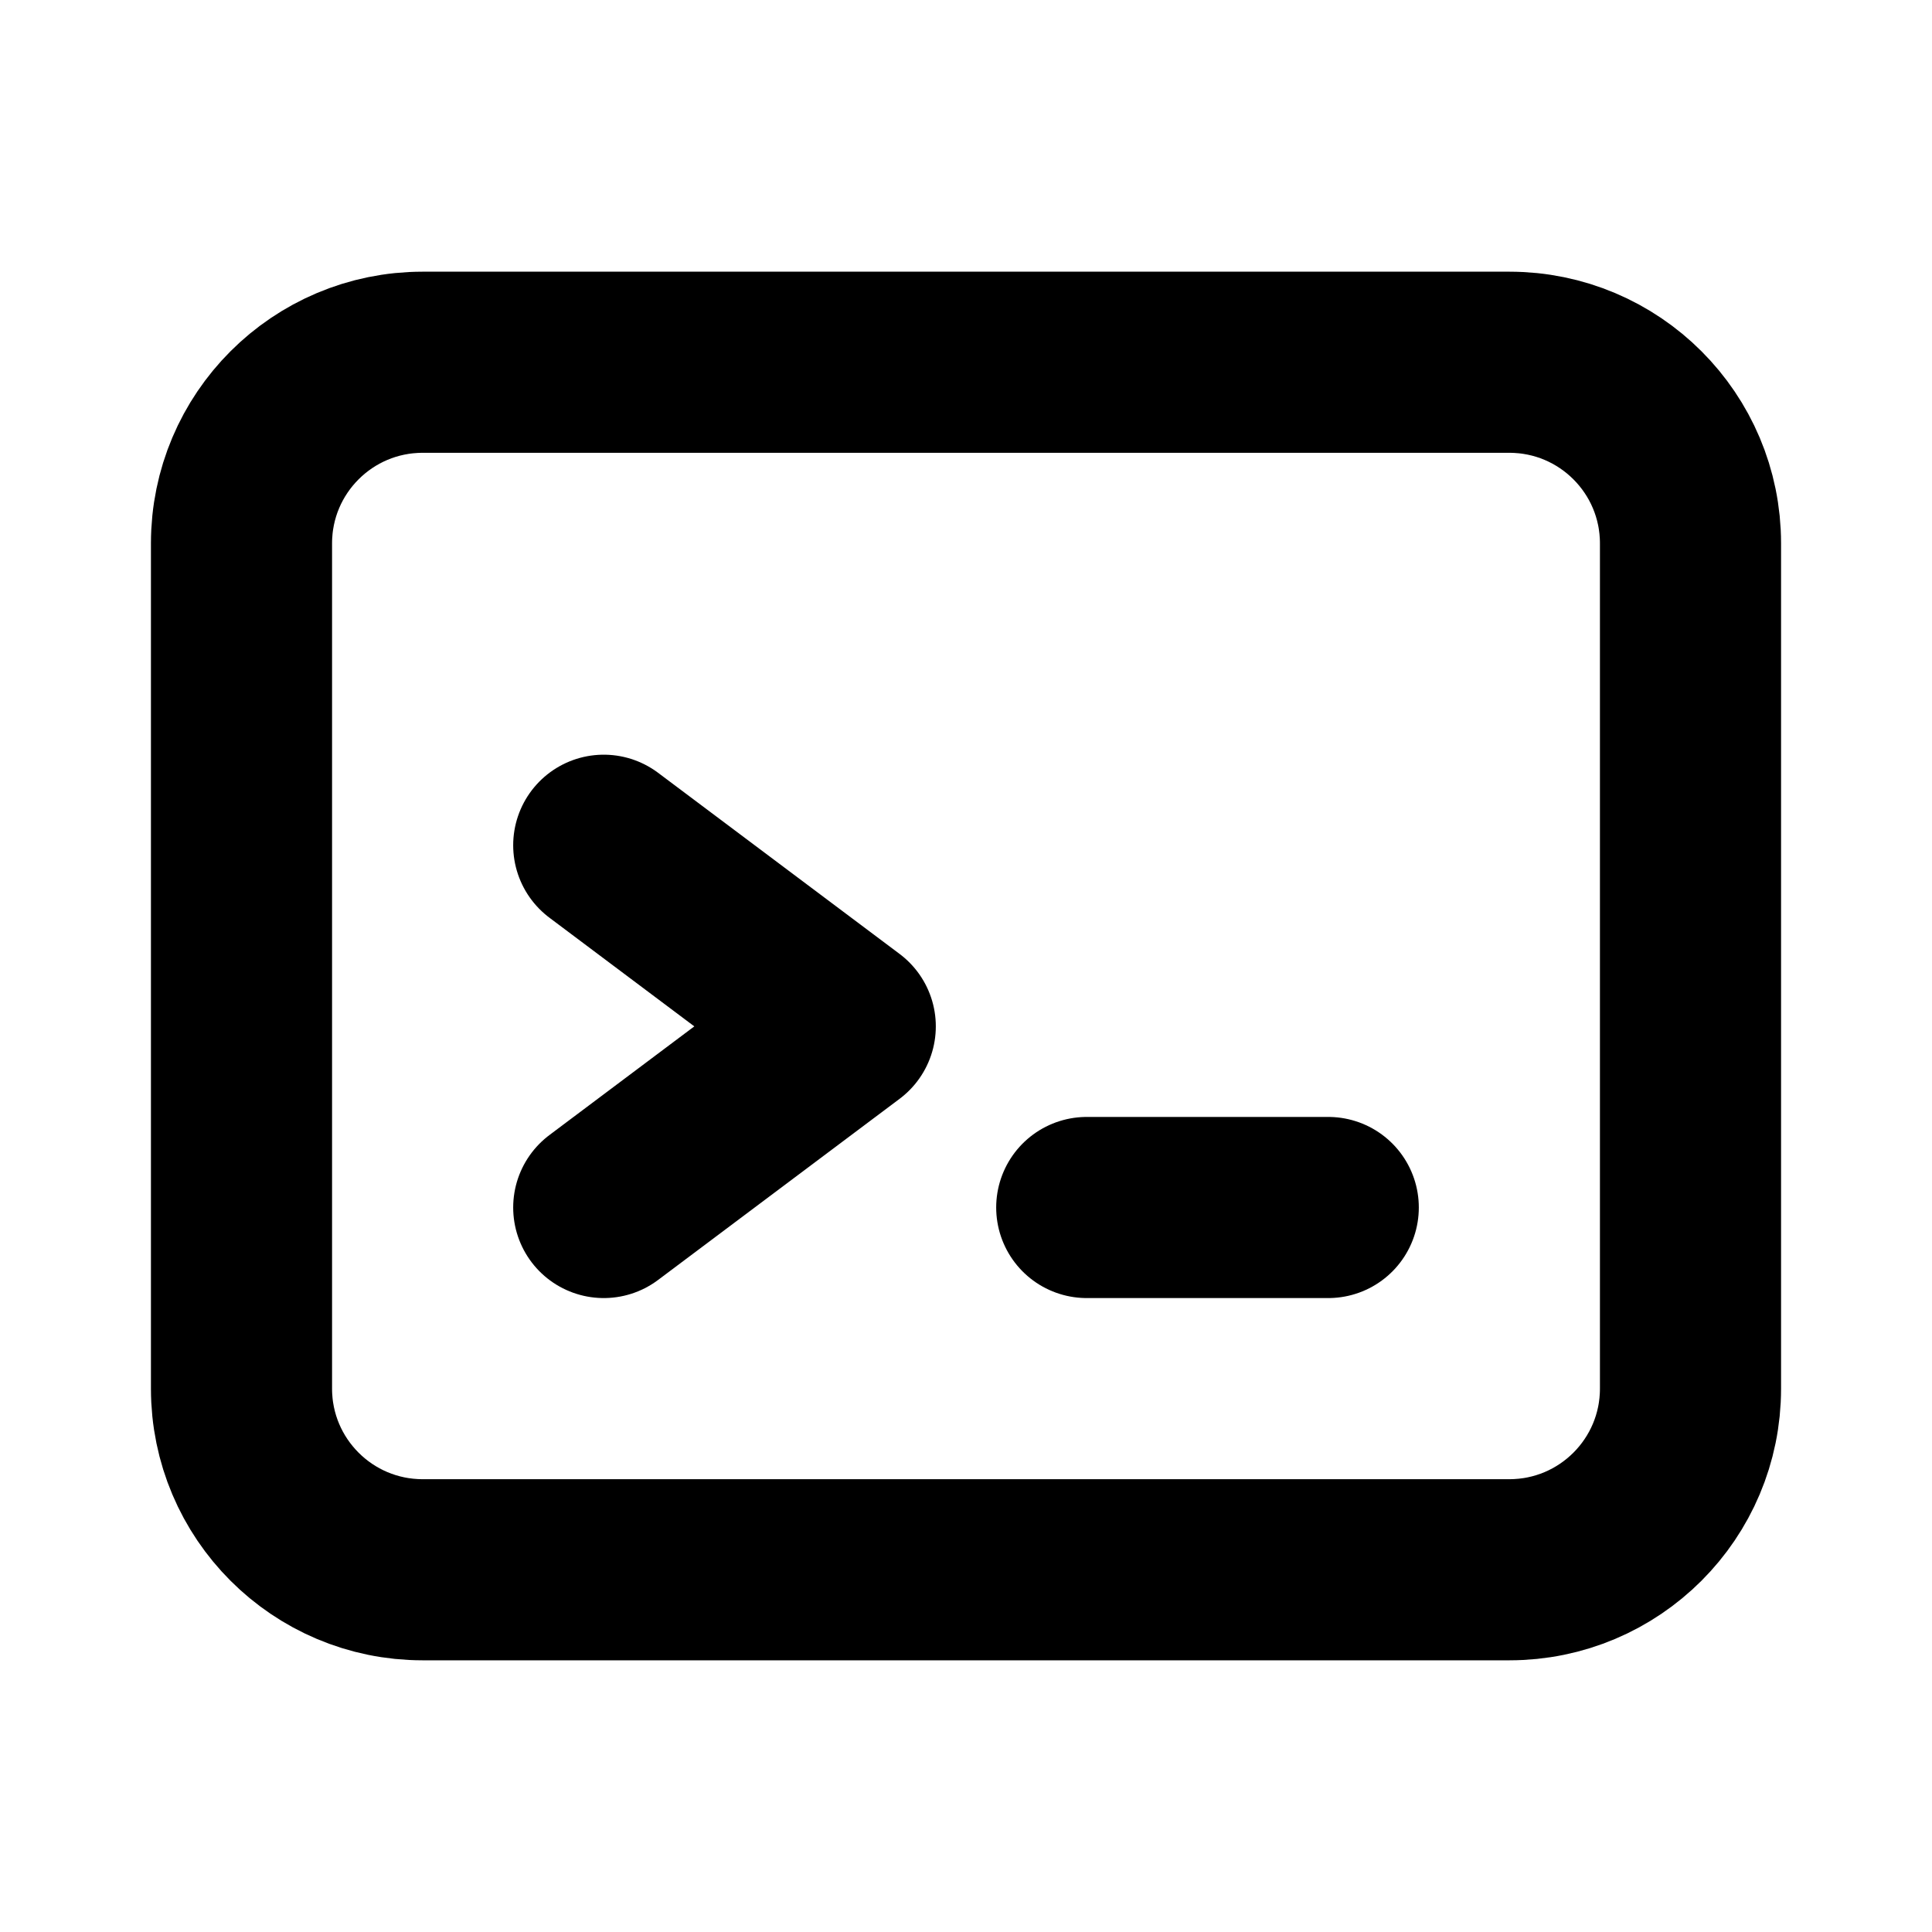
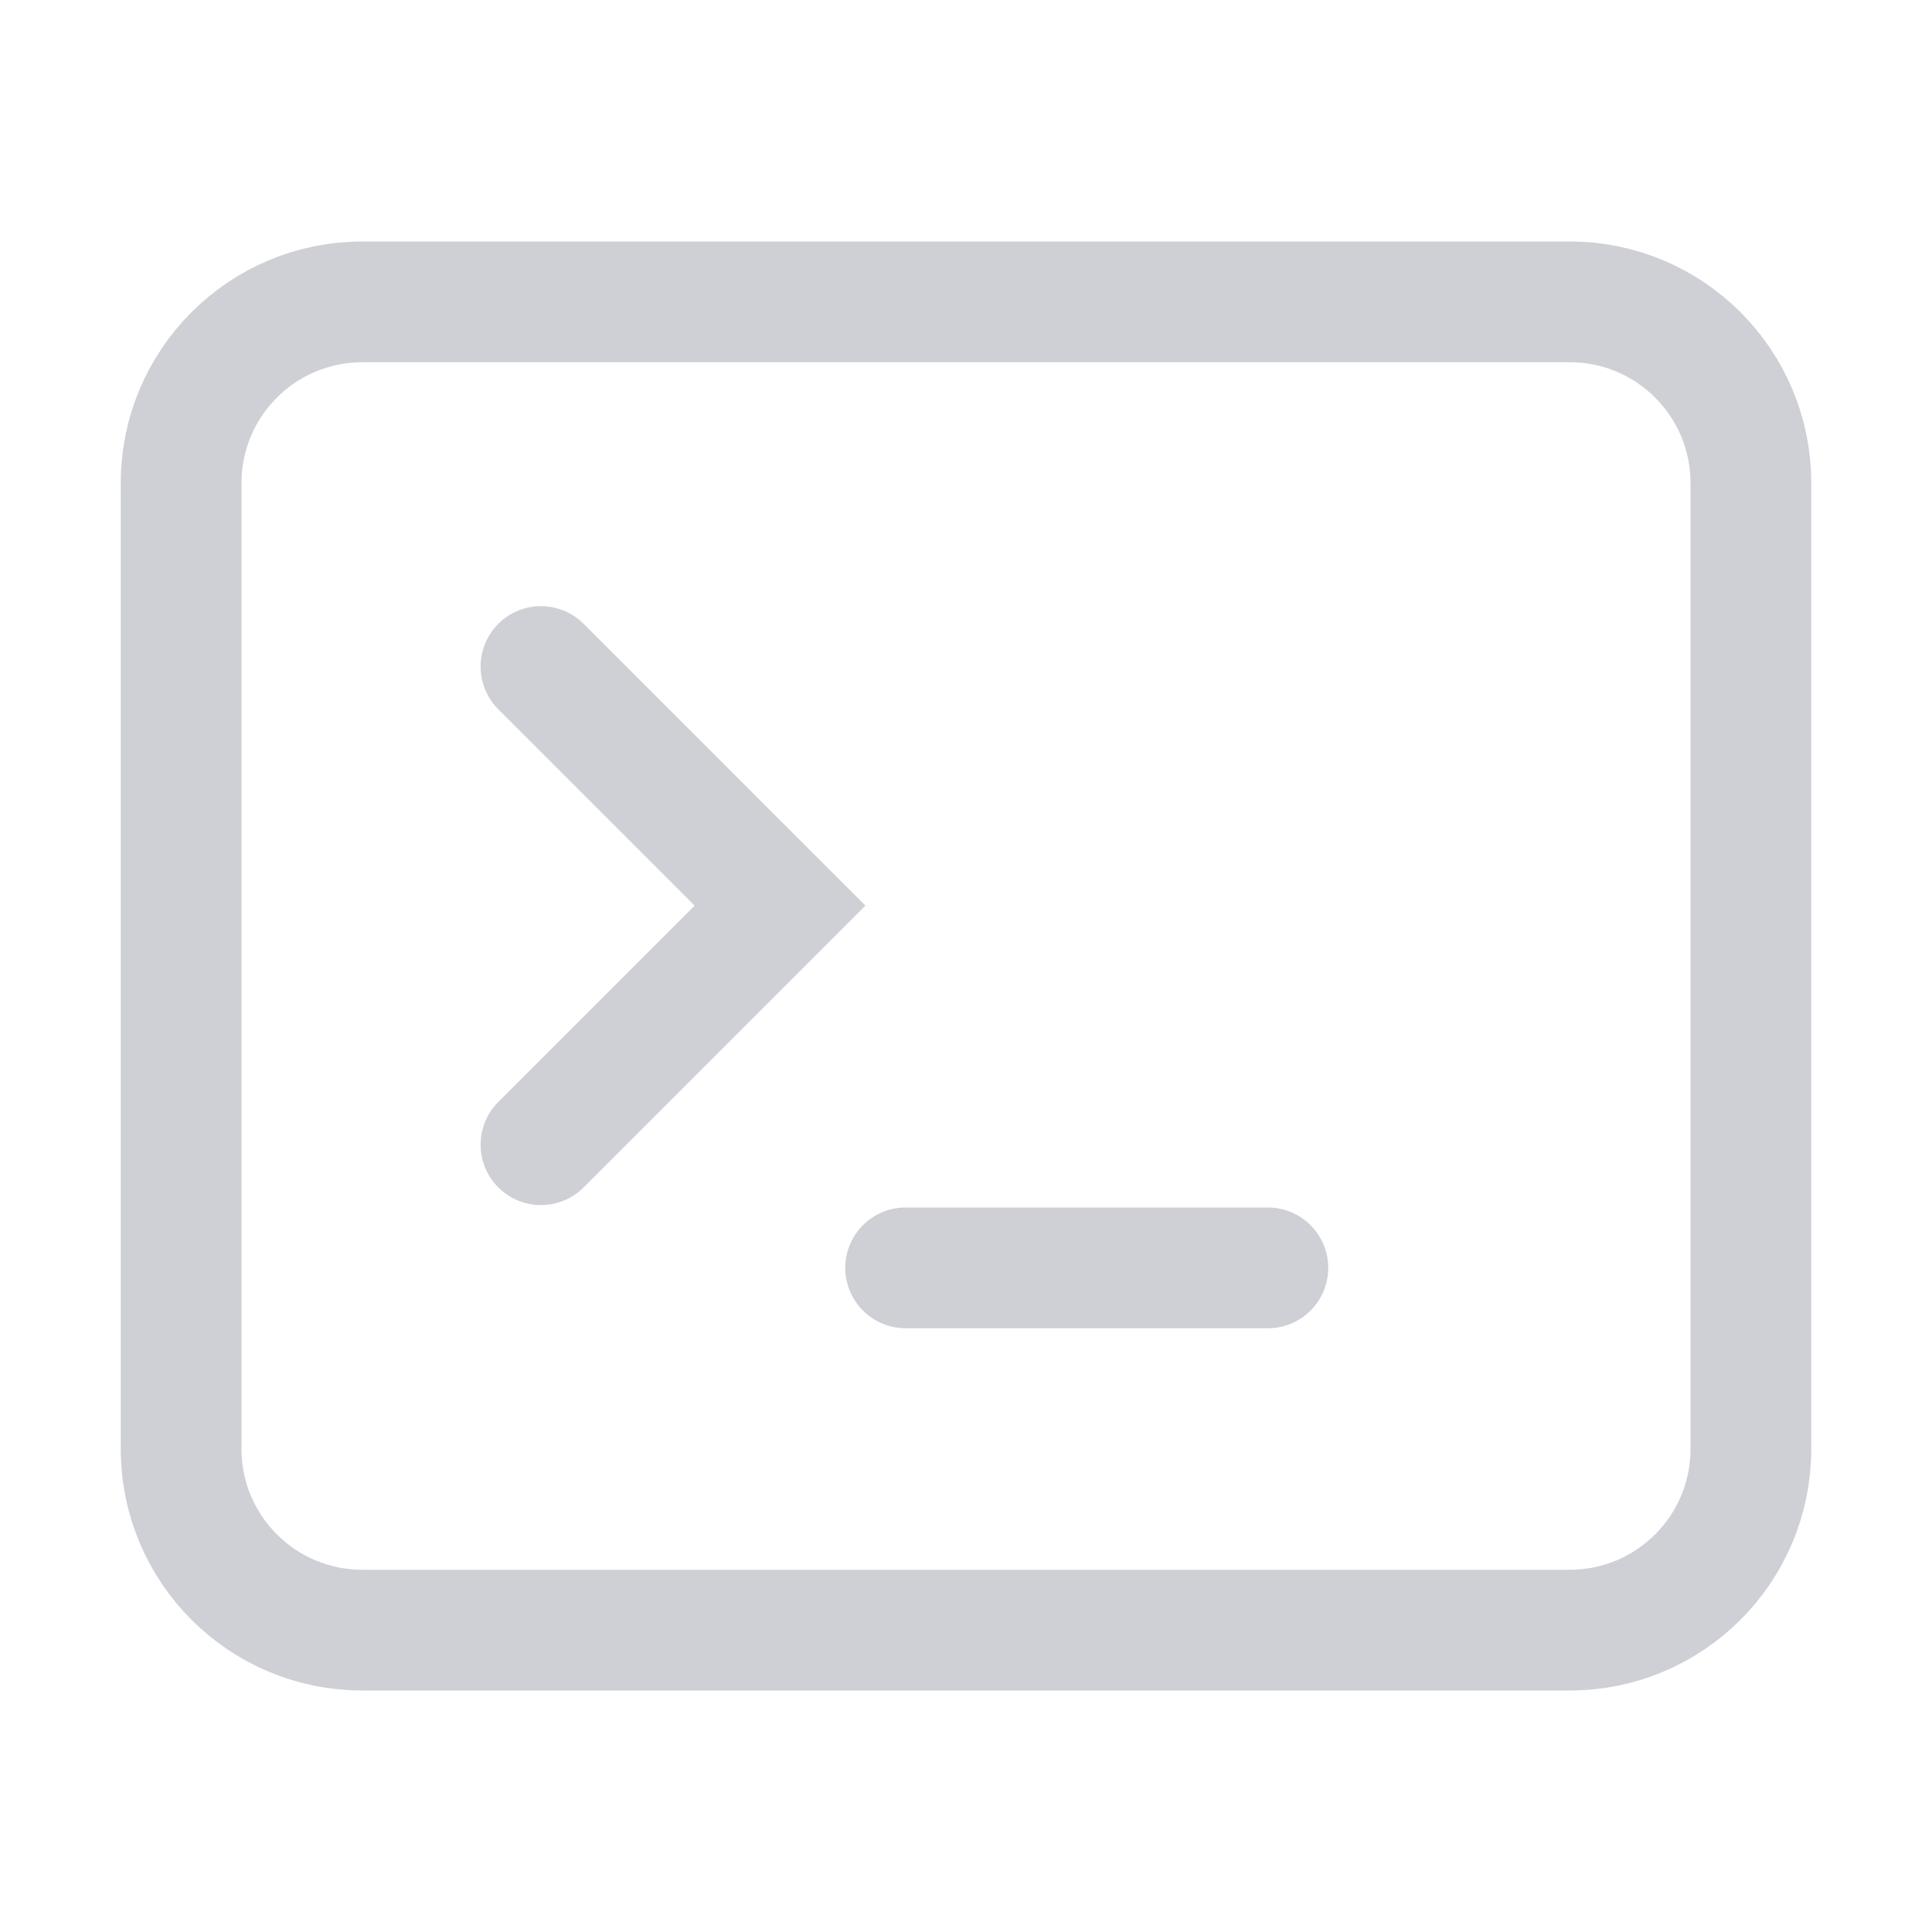
- <svg xmlns="http://www.w3.org/2000/svg" viewBox="0 0 16 16">
-   <rect x="2" y="3" width="12" height="10" rx="1.5" fill="none" stroke="currentColor" stroke-width="1.5" />
-   <path d="M5 7l2 1.5L5 10M9 10h2" fill="none" stroke="currentColor" stroke-linecap="round" stroke-linejoin="round" stroke-width="1.5" />
+ <svg xmlns="http://www.w3.org/2000/svg" width="16" height="16" viewBox="0 0 16 16" fill="none">
+   <rect x="1.5" y="2.5" width="13" height="11" rx="1.5" stroke="#CED0D6" />
+   <path d="M4.48 9.48L6.46 7.5L4.48 5.52" stroke="#CED0D6" stroke-linecap="round" />
+   <path d="M7.5 10.5L10.5 10.5" stroke="#CED0D6" stroke-linecap="round" />
</svg>
